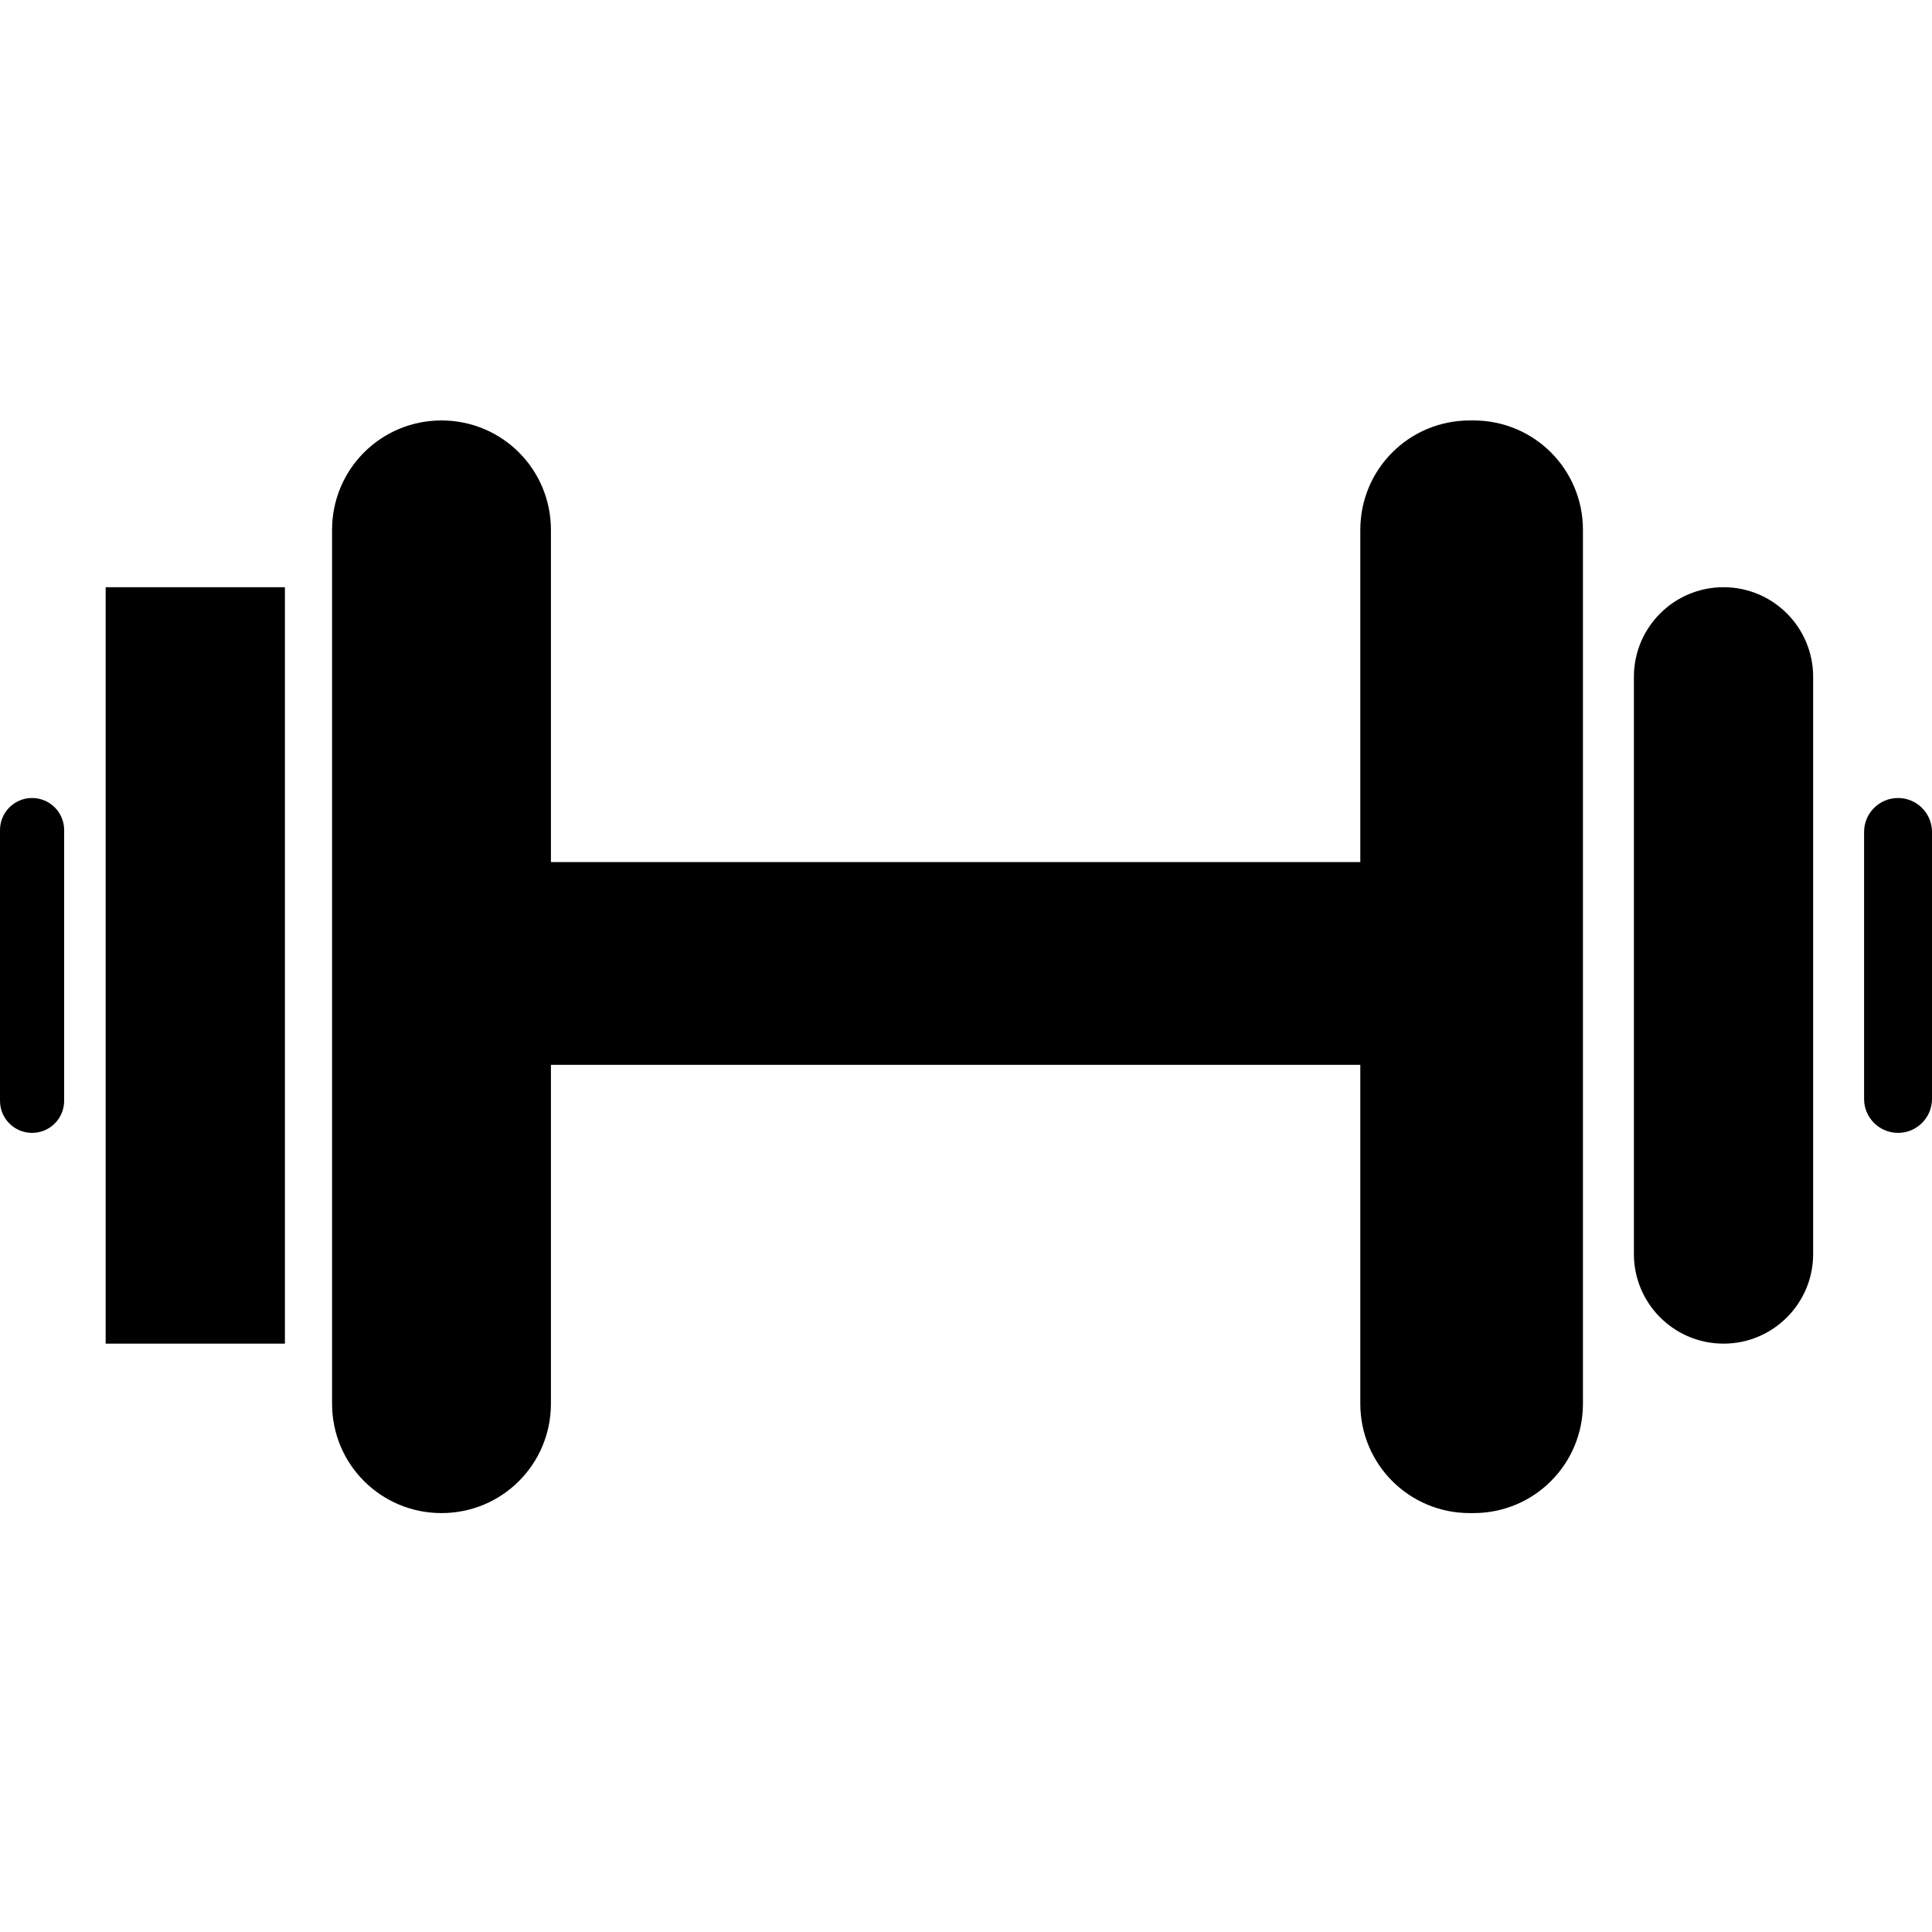
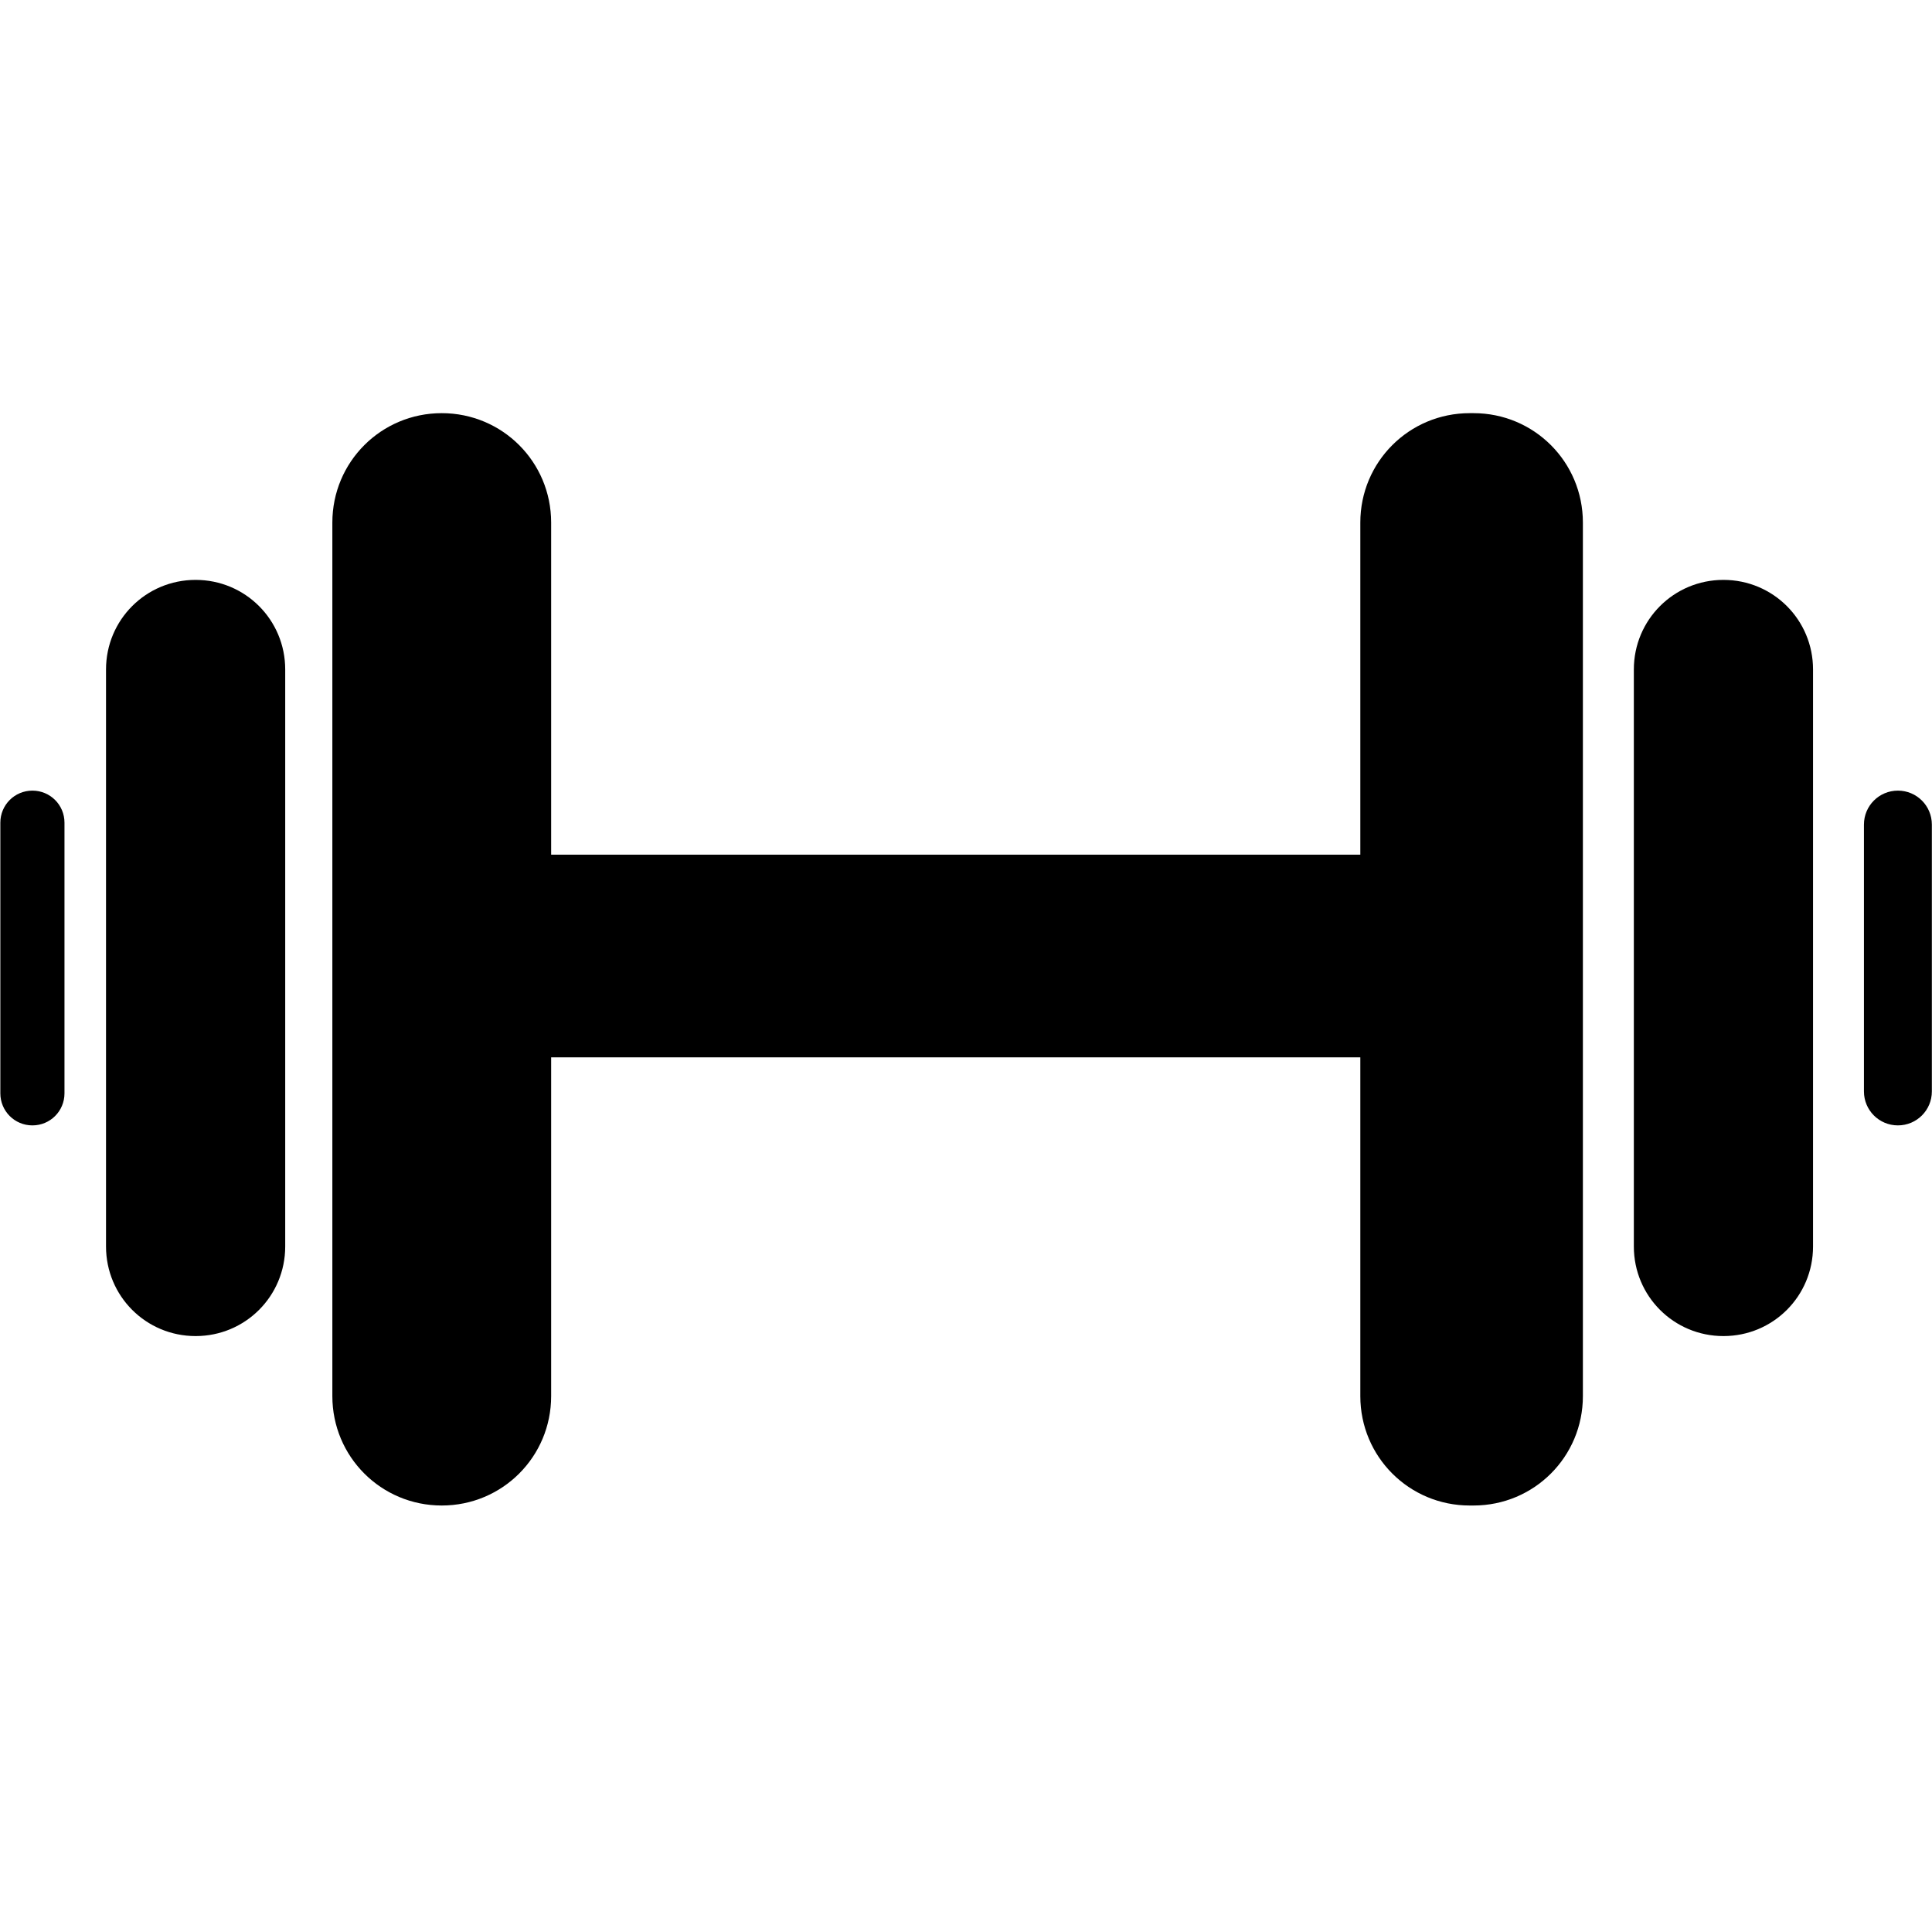
- <svg xmlns="http://www.w3.org/2000/svg" width="64" height="64" viewBox="0 0 64 64" id="svg2" version="1.1">
-   <defs id="defs4" />
-   <g id="layer2" style="display:inline">
-     <path style="opacity:1;fill:#000000;fill-opacity:1;fill-rule:nonzero;stroke:none;stroke-width:1;stroke-miterlimit:4;stroke-dasharray:none;stroke-opacity:1" d="m 14.625,13.928 c -2.008,0 -3.625,1.617 -3.625,3.625 l 0,28.945 c 0,2.008 1.617,3.625 3.625,3.625 2.008,0 3.625,-1.617 3.625,-3.625 l 0,-11.225 26.812,0 0,11.225 c 0,2.008 1.617,3.625 3.625,3.625 l 0.125,0 c 2.008,0 3.625,-1.617 3.625,-3.625 l 0,-28.945 c 0,-2.008 -1.617,-3.625 -3.625,-3.625 l -0.125,0 c -2.008,0 -3.625,1.617 -3.625,3.625 l 0,11.004 -26.812,0 0,-11.004 c 0,-2.008 -1.617,-3.625 -3.625,-3.625 z" id="rect4752" />
-     <rect style="opacity:1;fill:#000000;fill-opacity:1;fill-rule:nonzero;stroke:none;stroke-width:1;stroke-miterlimit:4;stroke-dasharray:none;stroke-opacity:1" id="rect4783" width="5.938" height="25.058" x="54.125" y="19.452" ry="2.969" />
-     <rect style="opacity:1;fill:#000000;fill-opacity:1;fill-rule:nonzero;stroke:none;stroke-width:1;stroke-miterlimit:4;stroke-dasharray:none;stroke-opacity:1" id="rect4785" width="2.25" height="11.093" x="61.75" y="26.435" ry="1.125" />
-     <rect style="opacity:1;fill:#000000;fill-opacity:1;fill-rule:nonzero;stroke:none;stroke-width:1;stroke-miterlimit:4;stroke-dasharray:none;stroke-opacity:1" id="rect4791" width="2.125" height="11.093" x="0" y="26.435" ry="1.062" />
-     <rect style="opacity:1;fill:#000000;fill-opacity:1;fill-rule:nonzero;stroke:none;stroke-width:1;stroke-miterlimit:4;stroke-dasharray:none;stroke-opacity:1" id="rect4793" width="5.938" height="25.058" x="3.5" y="19.452" ry="2.969" rx="0" />
+ <svg xmlns="http://www.w3.org/2000/svg" width="40" height="40" style="fill:currentColor!important" viewBox="0 0 40 40">
+   <g id="layer2" style="display:inline" transform="translate(0,-24)">
+     <path fill="#000" d="m 9.146,32.554 c -1.255,0 -2.265,1.01 -2.265,2.265 V 52.905 c 0,1.255 1.01,2.265 2.265,2.265 1.255,0 2.265,-1.01 2.265,-2.265 v -7.014 h 16.753 v 7.014 c 0,1.255 1.01,2.265 2.265,2.265 h 0.078 c 1.255,0 2.265,-1.01 2.265,-2.265 V 34.819 c 0,-1.255 -1.01,-2.265 -2.265,-2.265 h -0.078 c -1.255,0 -2.265,1.01 -2.265,2.265 v 6.876 H 11.411 v -6.876 c 0,-1.255 -1.01,-2.265 -2.265,-2.265 z m -5.096,3.452 c -1.028,0 -1.855,0.827 -1.855,1.855 v 11.946 c 0,1.028 0.827,1.855 1.855,1.855 1.028,0 1.855,-0.827 1.855,-1.855 V 37.861 c 0,-1.028 -0.827,-1.855 -1.855,-1.855 z m 31.632,0 c -1.028,0 -1.855,0.827 -1.855,1.855 v 11.946 c 0,1.028 0.827,1.855 1.855,1.855 1.028,0 1.855,-0.827 1.855,-1.855 V 37.861 c 0,-1.028 -0.827,-1.855 -1.855,-1.855 z M 0.671,40.369 c -0.368,0 -0.664,0.296 -0.664,0.664 v 5.603 c 0,0.368 0.296,0.664 0.664,0.664 0.368,0 0.664,-0.296 0.664,-0.664 V 41.033 c 0,-0.368 -0.296,-0.664 -0.664,-0.664 z m 38.623,0 c -0.389,0 -0.703,0.314 -0.703,0.703 v 5.525 c 0,0.389 0.314,0.703 0.703,0.703 0.389,0 0.703,-0.314 0.703,-0.703 v -5.525 c 0,-0.389 -0.314,-0.703 -0.703,-0.703 z" />
  </g>
</svg>
